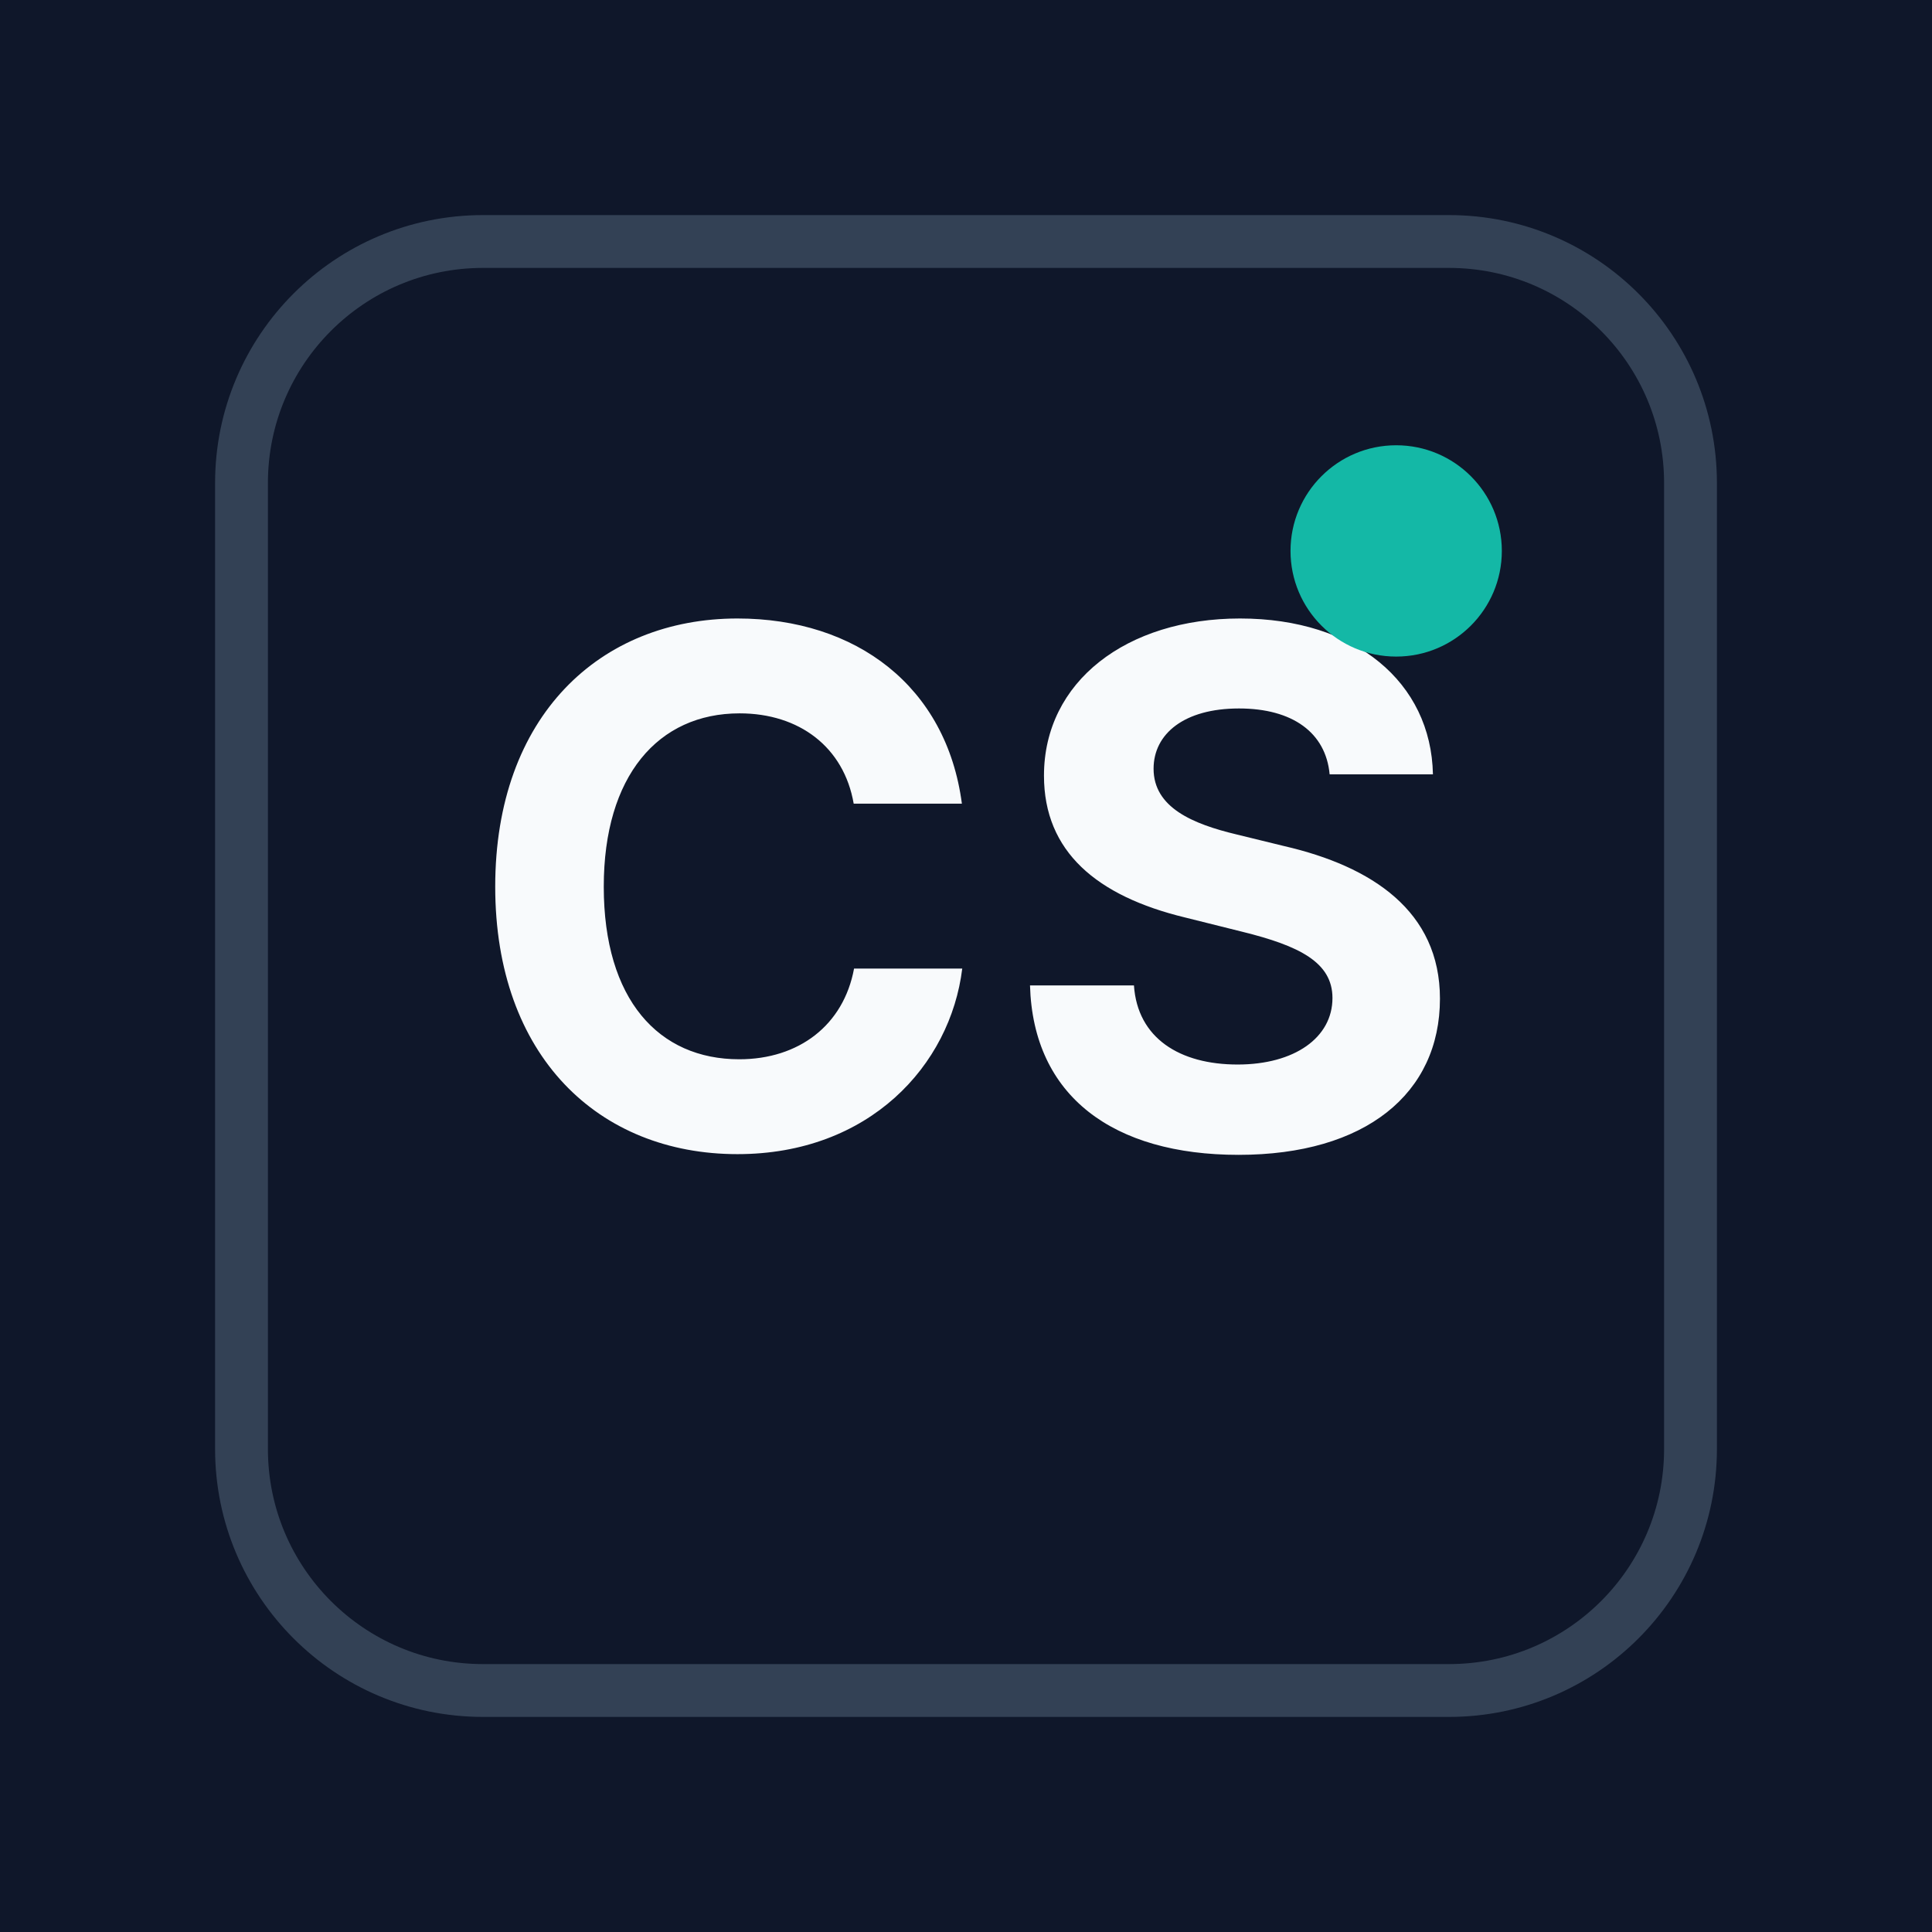
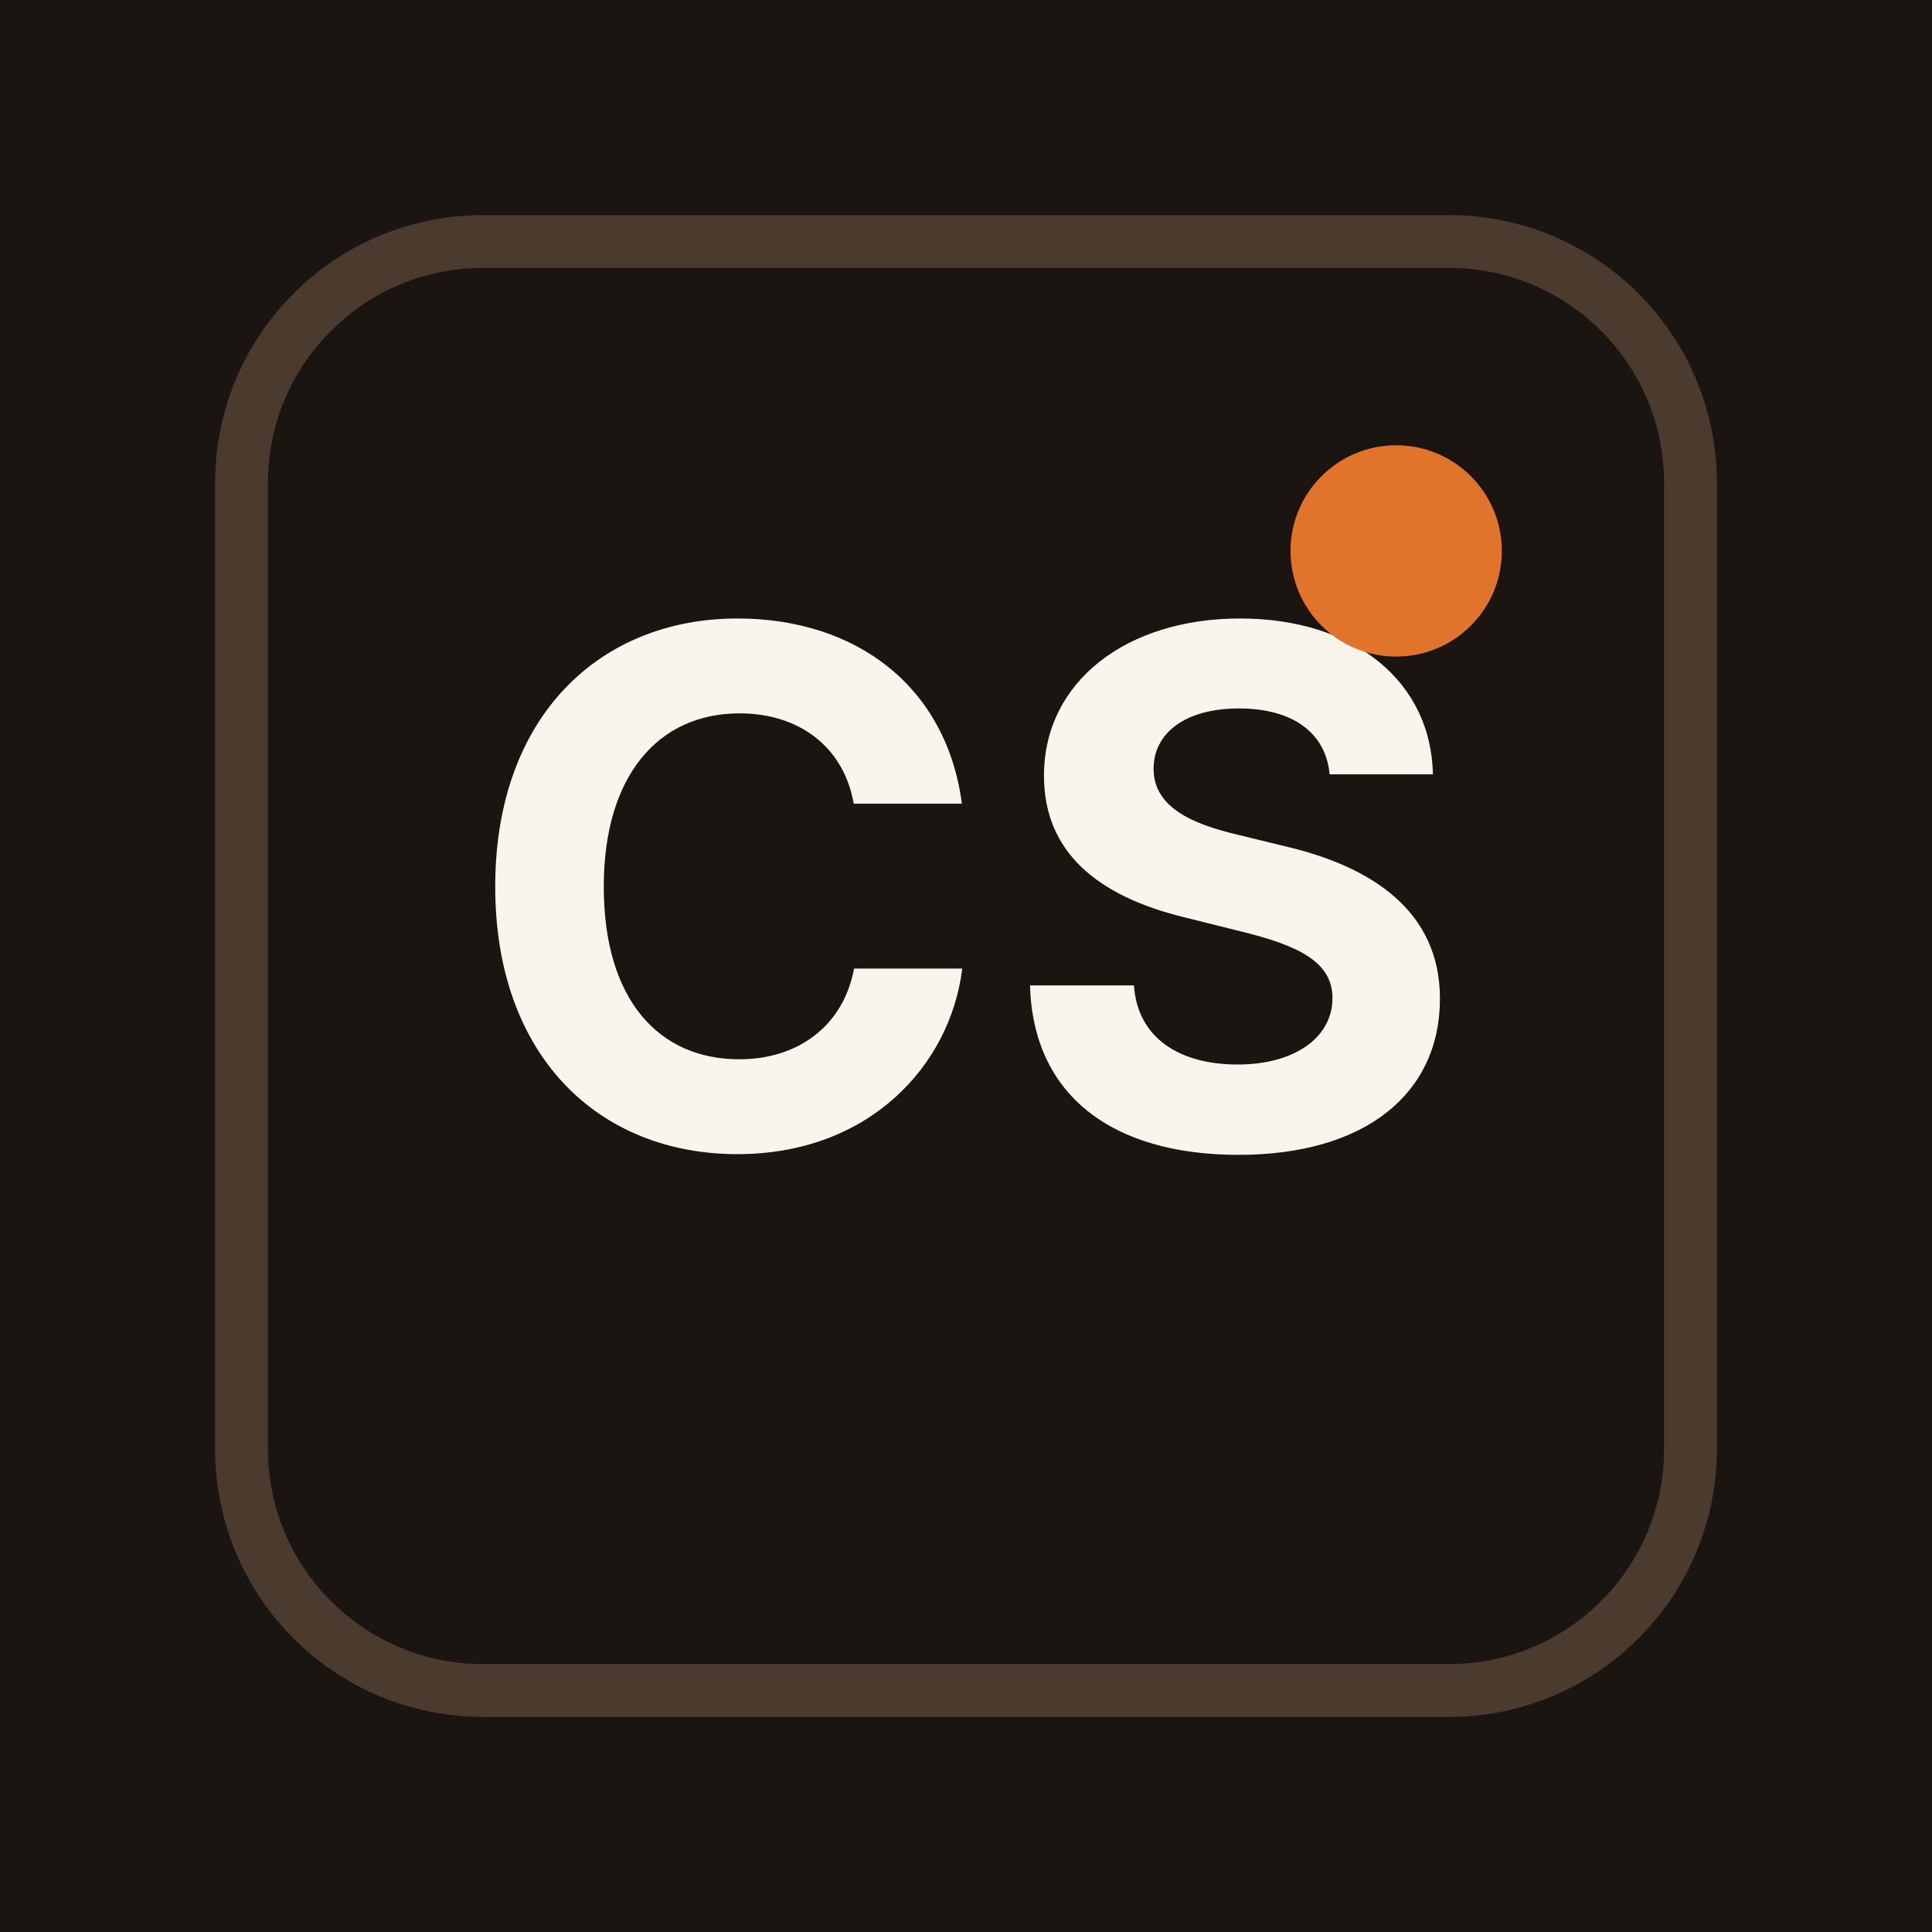
<svg xmlns="http://www.w3.org/2000/svg" width="512" height="512" viewBox="0 0 512 512" fill="none" role="img" aria-label="Chijun Sima logo">
-   <rect width="512" height="512" fill="#0f172a" />
-   <rect x="64" y="64" width="384" height="384" rx="64" fill="none" stroke="#334155" stroke-width="14" />
-   <text x="256" y="304" text-anchor="middle" fill="#f8fafc" font-family="Inter, system-ui, -apple-system, Segoe UI, Roboto, Arial, sans-serif" font-size="190" font-weight="700" letter-spacing="2">
+   <rect width="512" height="512" fill="#1b1511" />
+   <rect x="64" y="64" width="384" height="384" rx="64" fill="none" stroke="#4a3b2e" stroke-width="14" />
+   <text x="256" y="304" text-anchor="middle" fill="#faf5ec" font-family="Inter, system-ui, -apple-system, Segoe UI, Roboto, Arial, sans-serif" font-size="190" font-weight="700" letter-spacing="2">
    CS
  </text>
-   <circle cx="370" cy="146" r="28" fill="#14b8a6" />
+   <circle cx="370" cy="146" r="28" fill="#e0742a" />
</svg>
